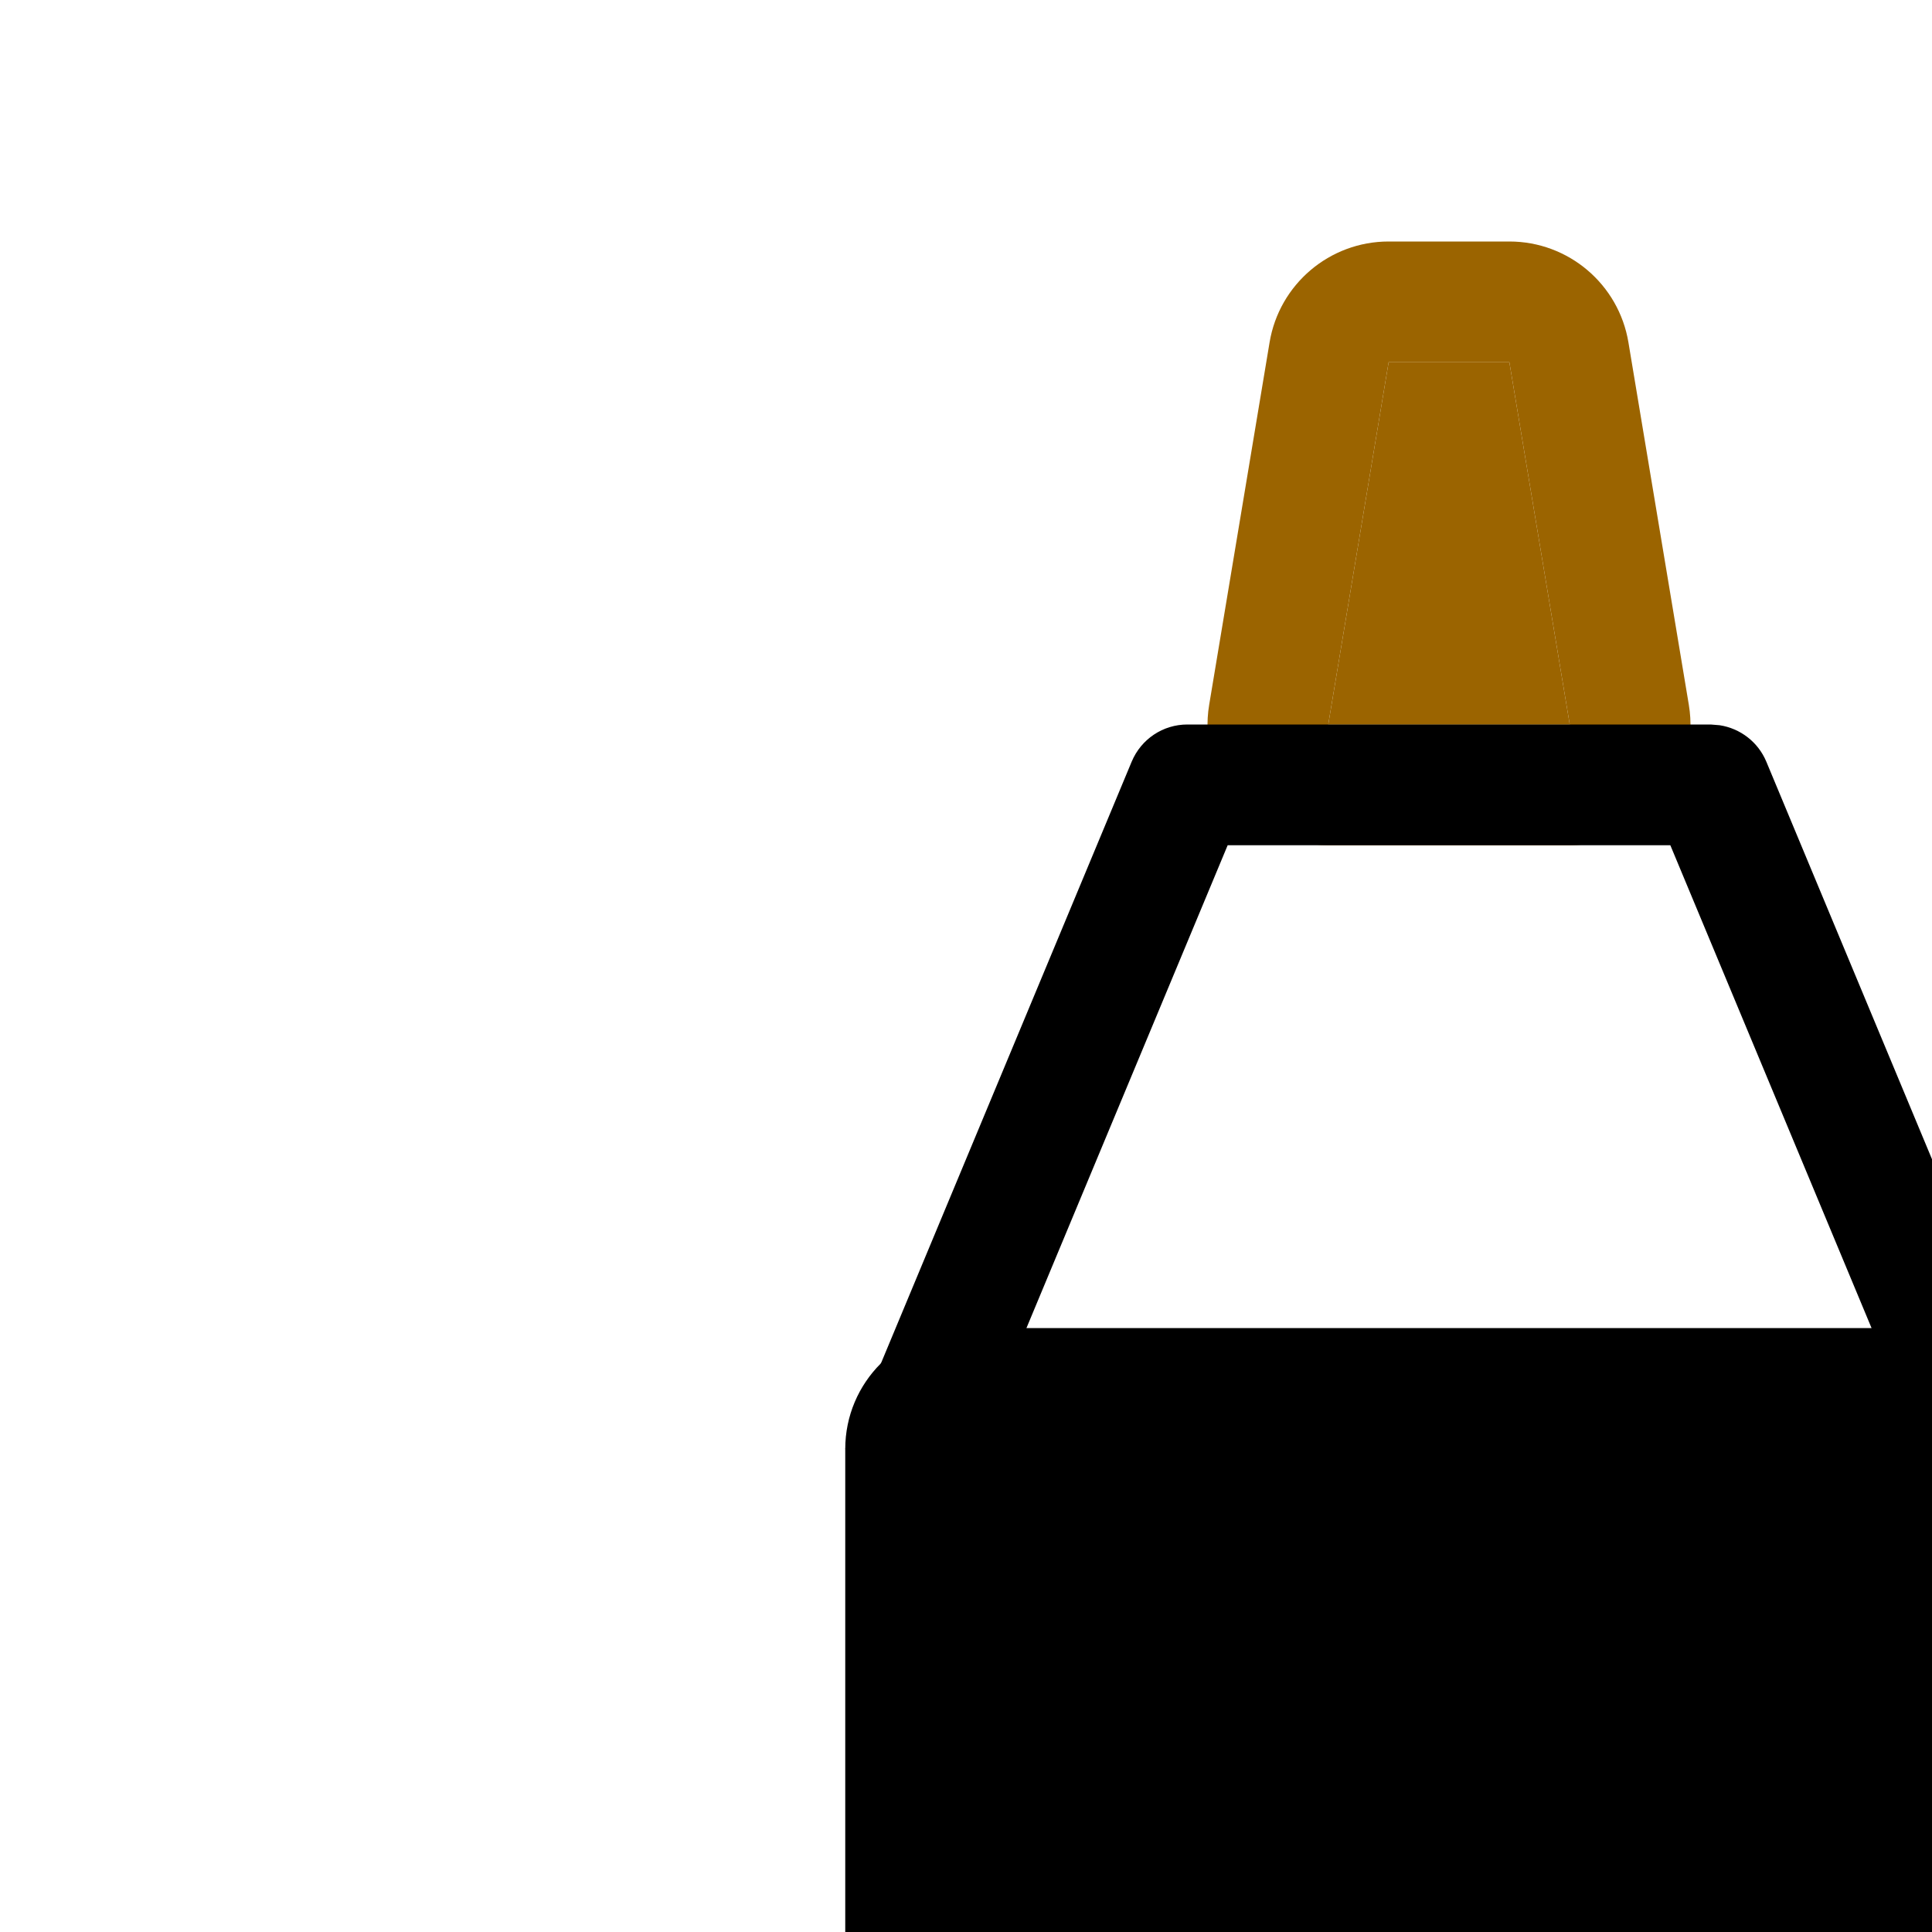
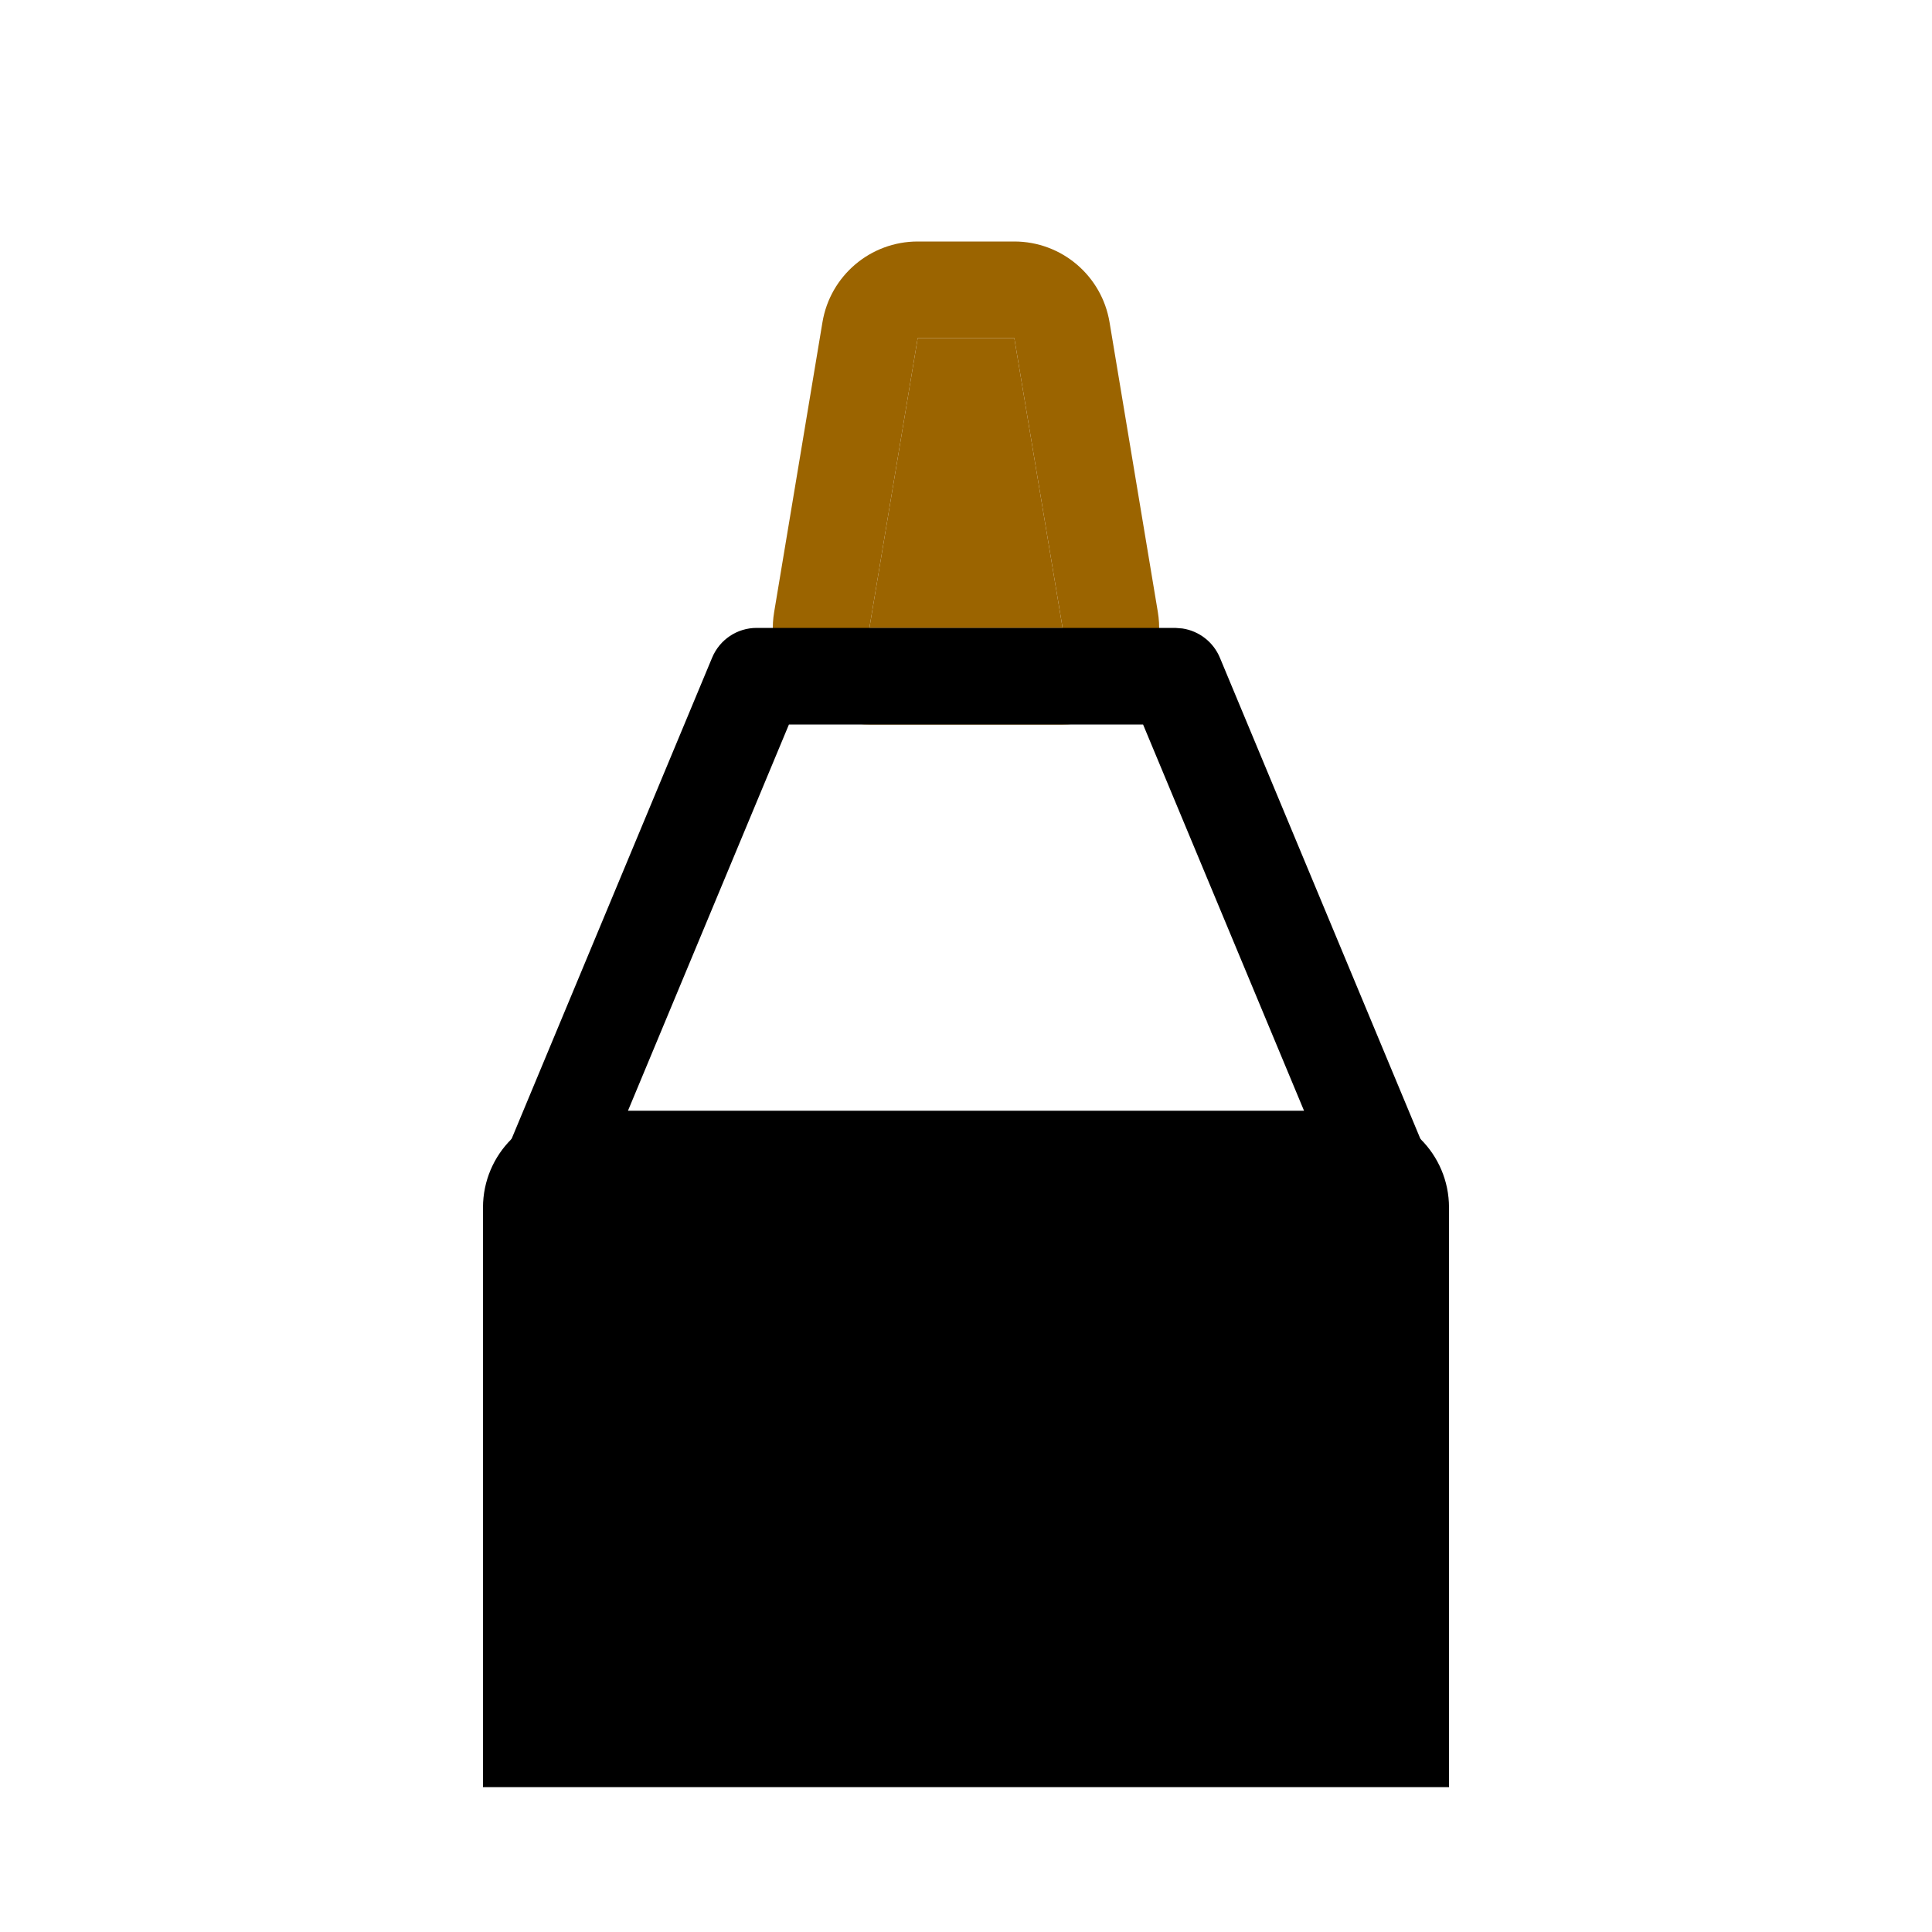
<svg xmlns="http://www.w3.org/2000/svg" viewBox="0 0 20 20" width="20" height="20" fill="none">
-   <svg x="5" y="2.5" width="20" height="20" viewBox="0 0 10 16" preserveAspectRatio="xMidYMid meet" overflow="visible">
-     <g id="00_edit-pencil-fill-2-0-Vector">
-       <path d="M4.5 1H5.5L6 4H4L4.5 1Z" fill="#9B6400" />
-       <path d="M5.5 0C5.989 0 6.406 0.354 6.486 0.836L6.986 3.836C7.035 4.126 6.953 4.422 6.763 4.646C6.573 4.871 6.294 5 6 5H4C3.706 5 3.427 4.871 3.237 4.646C3.047 4.422 2.965 4.126 3.014 3.836L3.514 0.836C3.594 0.354 4.011 0 4.5 0H5.5ZM4.5 1L4 4H6L5.5 1H4.5Z" fill="#9B6400" />
-       <path d="M7.241 4.006C7.412 4.032 7.56 4.145 7.628 4.308L10 10H0L2.372 4.308C2.45 4.121 2.631 4 2.833 4H7.167L7.241 4.006ZM1.5 9H8.5L6.833 5H3.167L1.5 9Z" fill="currentColor" />
-       <path d="M0 10C0 9.448 0.448 9 1 9H9C9.552 9 10 9.448 10 10V16H0V10Z" fill="currentColor" />
-     </g>
-   </svg>
+   <path d="M9.5 3.5H10.5L11 6.5H9L9.5 3.5Z" fill="#9B6400" />
+   <path d="M10.5 2.5C10.989 2.5 11.406 2.854 11.486 3.336L11.986 6.336C12.034 6.626 11.953 6.922 11.763 7.146C11.573 7.371 11.294 7.5 11 7.5H9C8.706 7.5 8.427 7.371 8.237 7.146C8.047 6.922 7.965 6.626 8.014 6.336L8.514 3.336C8.594 2.854 9.011 2.5 9.5 2.5H10.5ZM9.5 3.5L9 6.5H11L10.5 3.5H9.5Z" fill="#9B6400" />
+   <path d="M12.241 6.506C12.412 6.532 12.56 6.645 12.628 6.808L15 12.5H5L7.372 6.808C7.45 6.621 7.631 6.5 7.833 6.5H12.167L12.241 6.506ZM6.5 11.5H13.5L11.833 7.5H8.167L6.5 11.5Z" fill="currentColor" />
+   <path d="M5 12.5C5 11.948 5.448 11.5 6 11.5H14C14.552 11.5 15 11.948 15 12.5V18.5H5V12.5Z" fill="currentColor" />
</svg>
